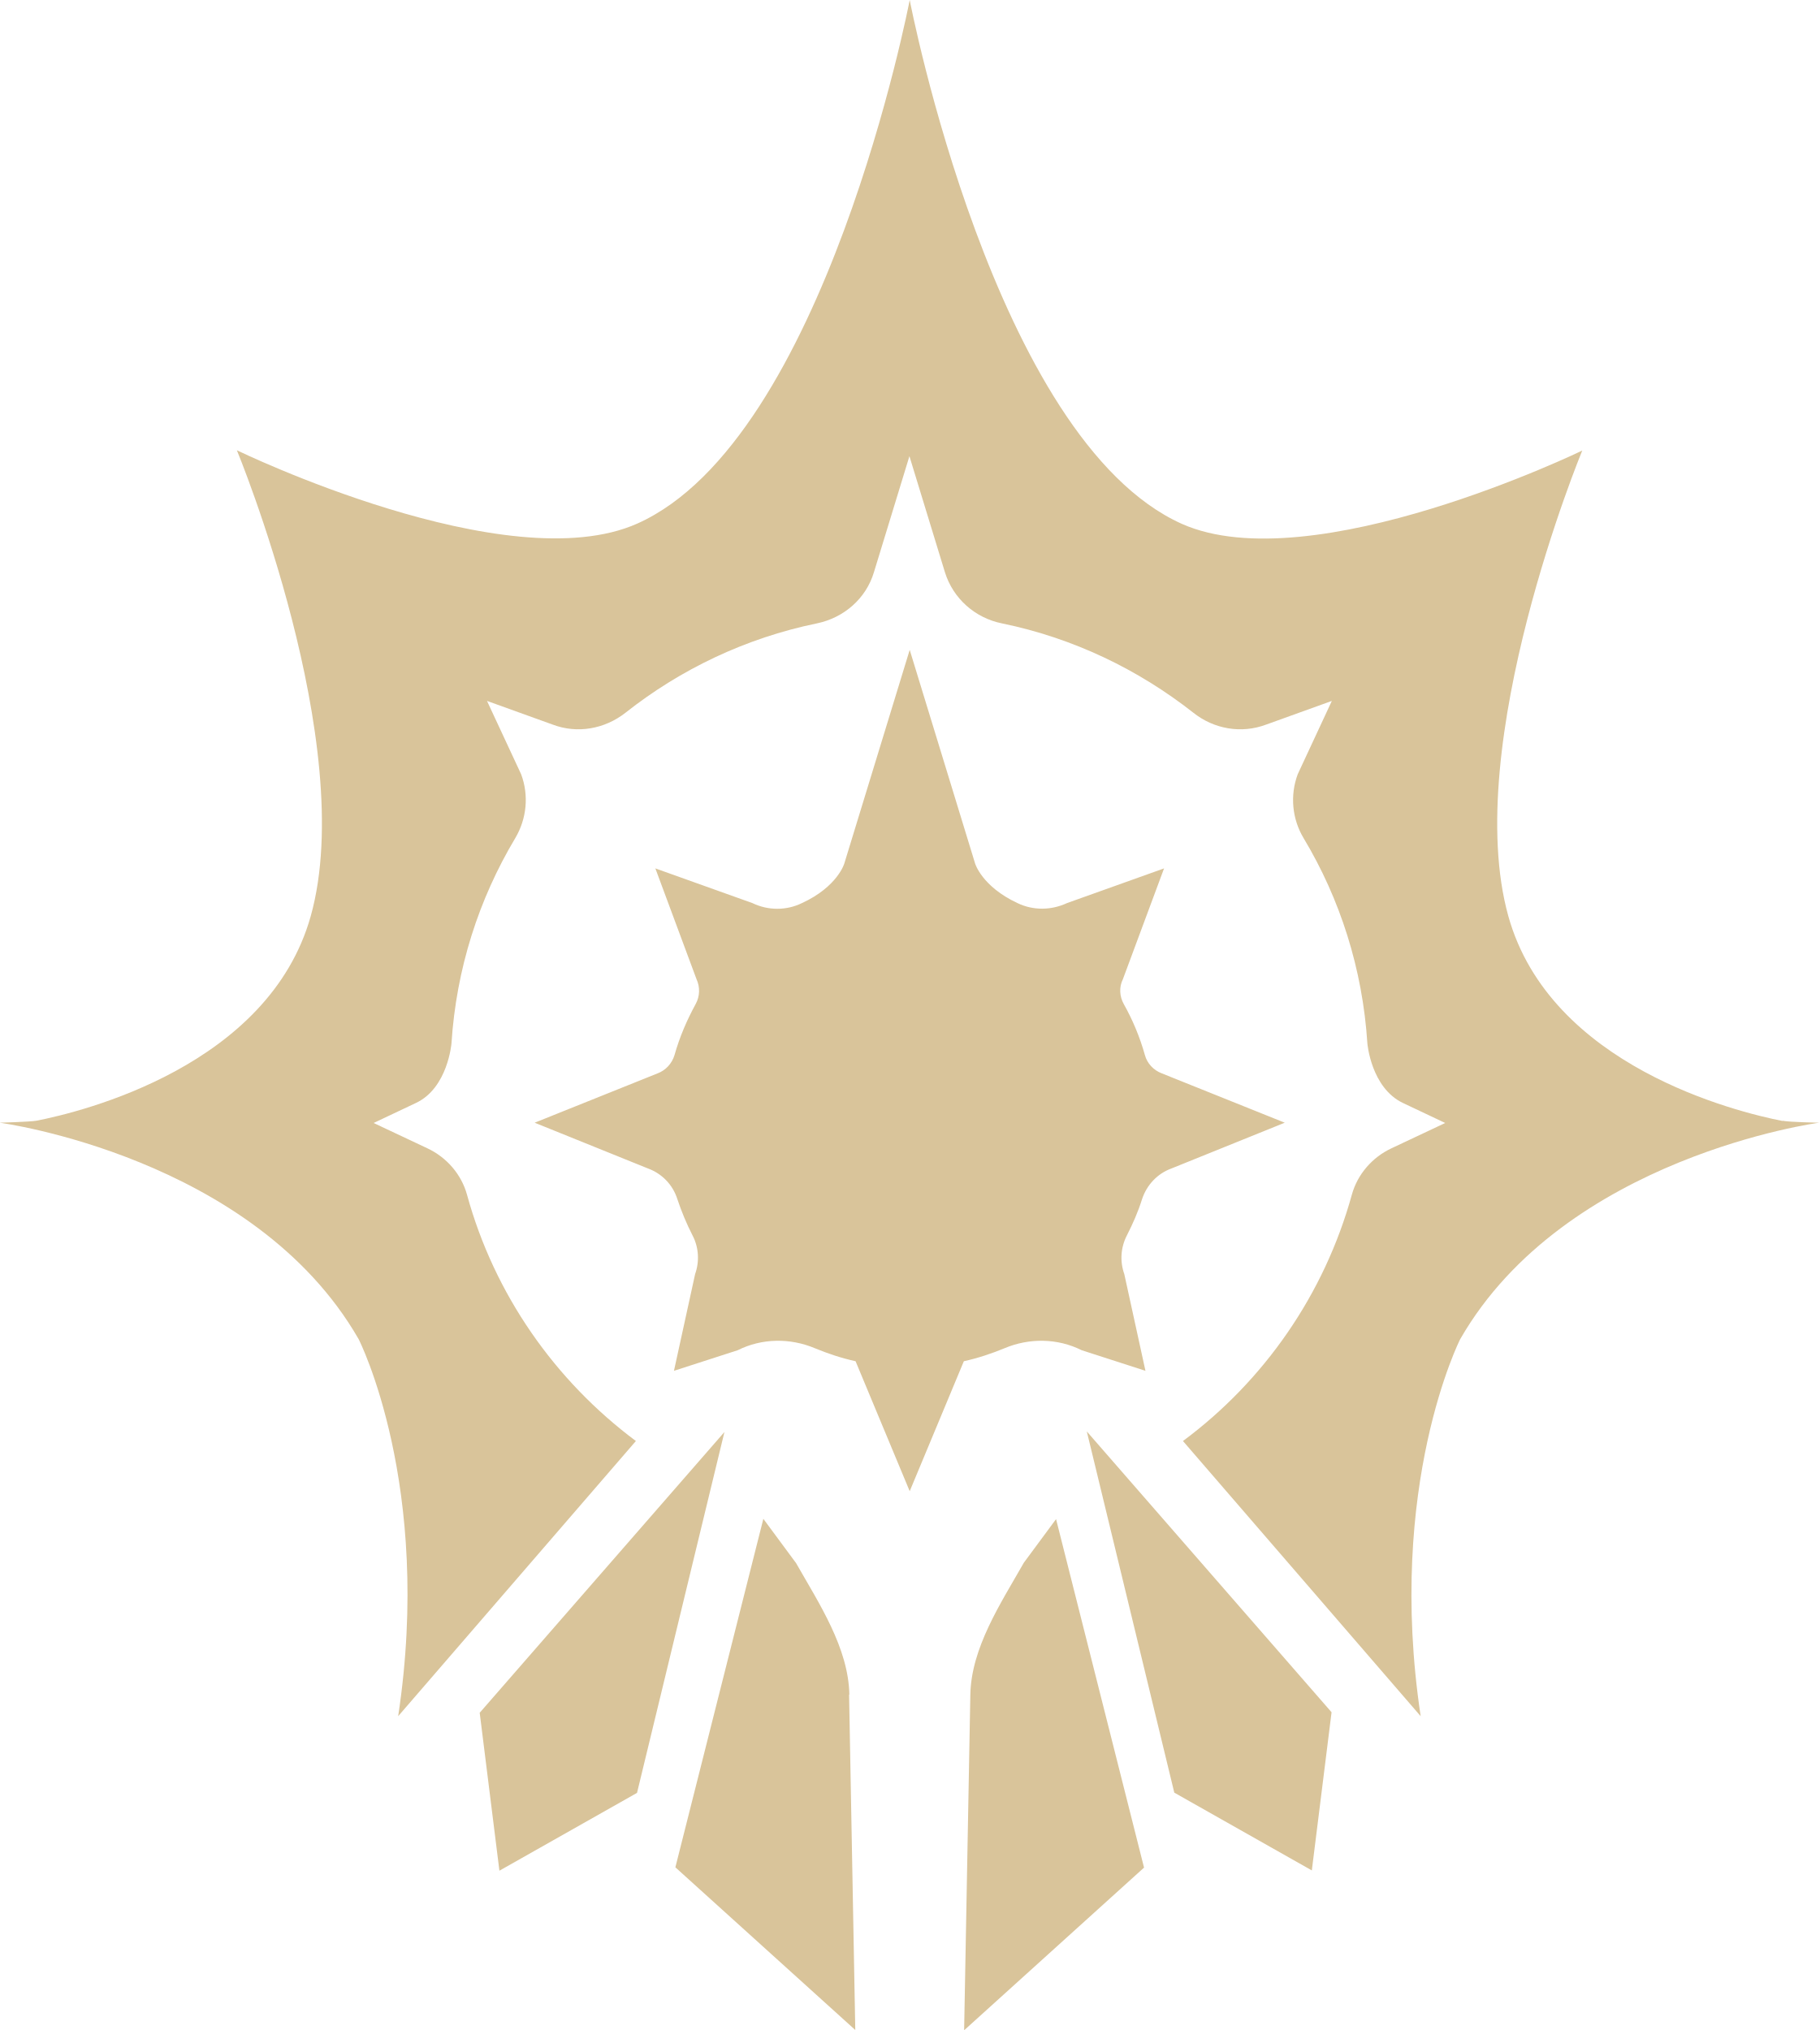
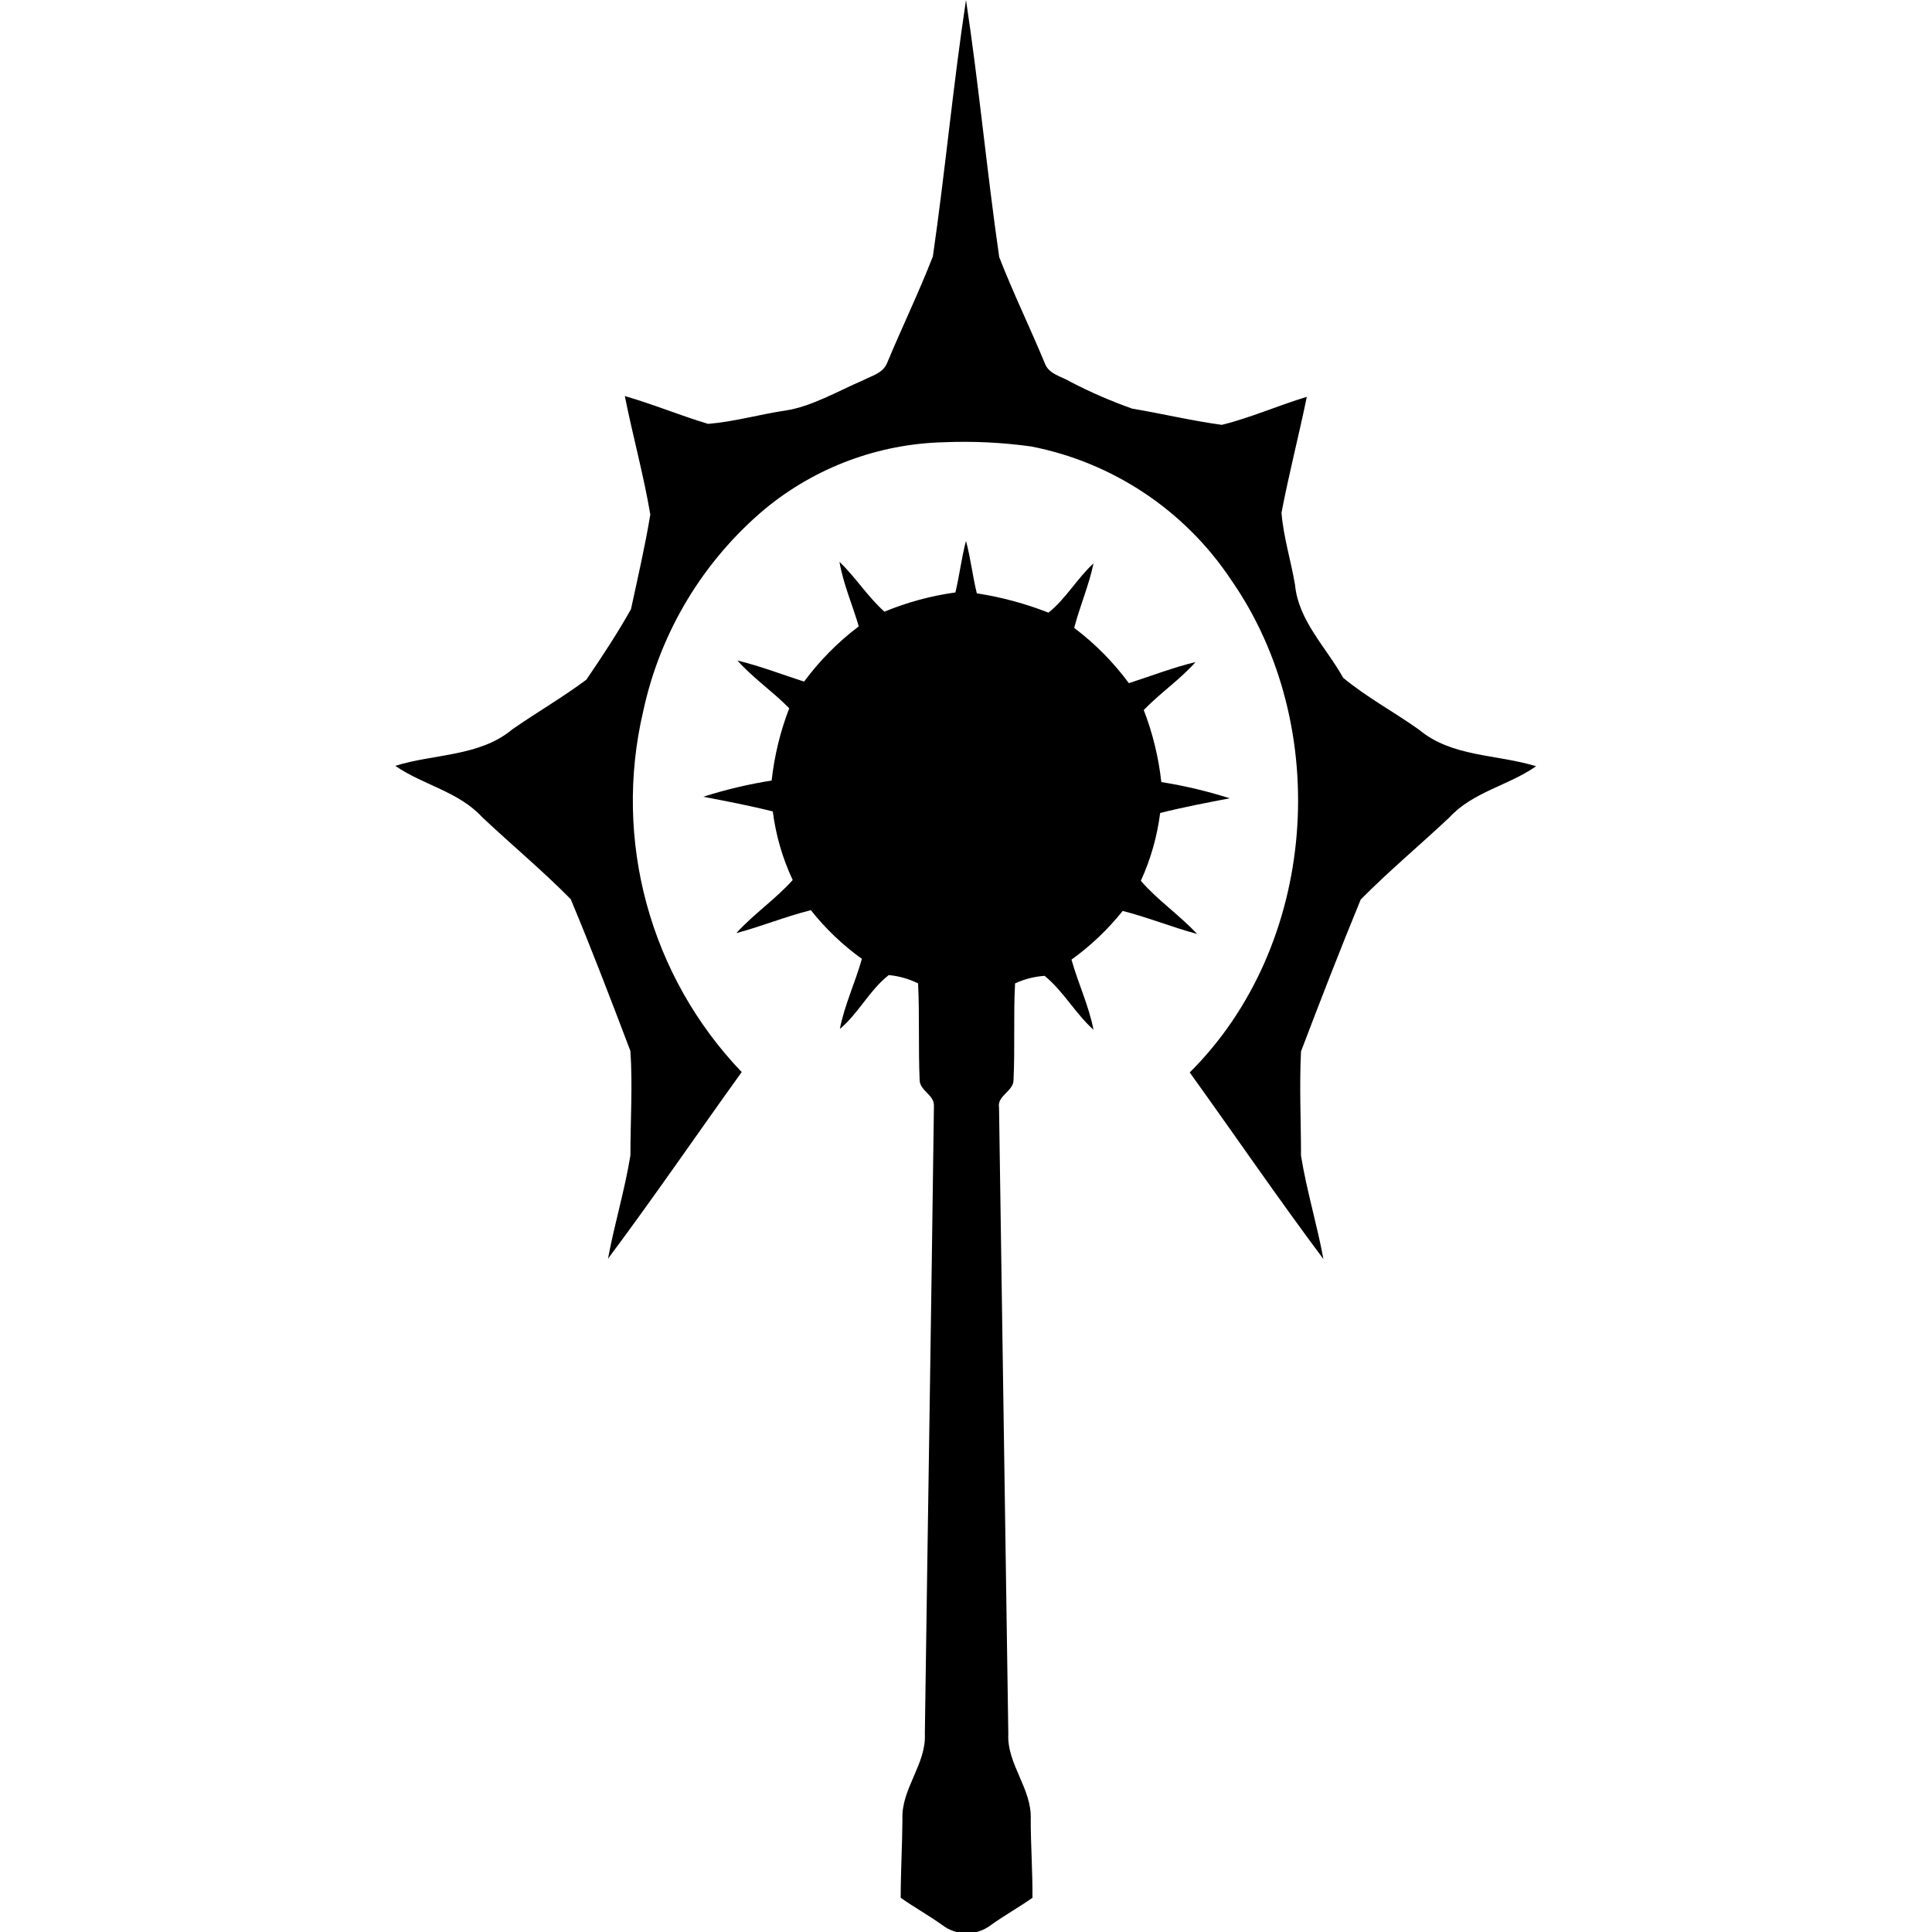
- <svg xmlns="http://www.w3.org/2000/svg" id="cleric-icon" viewBox="0 0 64.52 72">
-   <defs>
-     <style>
-       .cls-1 {
-         fill: #d9c49a;
-       }
-     </style>
-   </defs>
-   <path class="cls-1" d="M63.22,39.76c-1.64-.32-8.24-1.94-9.73-7.26-1.7-6.09,2.62-16.52,2.62-16.52,0,0-9.59,4.65-14.2,2.6C35.25,15.59,32.26,0,32.26,0c0,0-2.99,15.59-9.66,18.57-4.61,2.06-14.2-2.6-14.2-2.6,0,0,4.32,10.44,2.62,16.52-1.49,5.32-8.09,6.94-9.73,7.26-.23.04-1.3.07-1.3.07,0,0,9.01,1.2,12.73,7.68,0,0,2.64,5.18,1.4,13.37l8.43-9.76c-2.87-2.14-5.02-5.2-5.99-8.74-.2-.72-.72-1.32-1.4-1.64l-1.91-.9,1.5-.71c1.13-.53,1.26-2.11,1.26-2.11h0c.17-2.65.97-5.12,2.26-7.28.41-.69.49-1.52.21-2.27l-1.21-2.6,2.33.84c.87.33,1.84.16,2.58-.42,1.95-1.54,4.26-2.65,6.79-3.17.96-.2,1.74-.88,2.02-1.81l1.26-4.12,1.26,4.12c.29.93,1.07,1.62,2.02,1.81,2.53.52,4.83,1.63,6.79,3.17.73.58,1.7.75,2.58.42l2.33-.84-1.21,2.6c-.28.75-.2,1.59.21,2.27,1.29,2.15,2.09,4.63,2.26,7.28h0s.13,1.57,1.26,2.11l1.5.71-1.91.9c-.68.32-1.2.92-1.4,1.64-.98,3.55-3.12,6.61-5.99,8.74l8.43,9.76c-1.23-8.18,1.4-13.37,1.4-13.37,3.72-6.48,12.73-7.68,12.73-7.68,0,0-1.07-.02-1.3-.07M41.64,63.58l4.88,2.76.7-5.61-8.68-9.96,3.1,12.8ZM17.01,60.74l.7,5.61,4.88-2.76,3.1-12.8-8.68,9.96ZM38.36,47.89l2.26.73-.75-3.43c-.16-.45-.13-.94.09-1.37.21-.41.4-.84.54-1.29.17-.51.55-.91,1.05-1.09l4.01-1.62-4.36-1.75c-.29-.11-.52-.35-.6-.65-.18-.64-.43-1.24-.75-1.81-.15-.27-.17-.6-.03-.88l1.46-3.93-3.44,1.23c-.56.26-1.2.27-1.76,0-1.26-.59-1.5-1.4-1.5-1.4l-2.32-7.58-2.32,7.58s-.24.82-1.5,1.4c-.55.27-1.2.27-1.76,0l-3.44-1.23,1.46,3.93c.13.28.12.61-.03.88-.31.57-.57,1.17-.75,1.81-.09.3-.31.54-.6.65l-4.36,1.75,4.01,1.62c.5.18.89.58,1.05,1.09.15.45.33.88.54,1.29.22.42.25.92.09,1.37l-.75,3.43,2.26-.73c.86-.43,1.86-.44,2.74-.07.46.19.94.35,1.44.46l1.92,4.61,1.92-4.61c.5-.11.98-.27,1.44-.46.88-.37,1.88-.36,2.74.07M36.3,55.44c-.82,1.44-1.86,3.01-1.89,4.67l-.22,11.9,6.38-5.77-3.12-12.36-1.16,1.57ZM30.11,60.1l.22,11.9-6.38-5.77,3.12-12.36,1.16,1.57c.82,1.44,1.86,3.01,1.89,4.67" />
+ <svg width="1em" height="1em" fill="currentColor" viewBox="0 0 100 100">
+   <path d="M48.28,13.31C48.92,8.89,49.33,4.42,50,0c.67,4.42,1.08,8.89,1.72,13.31.72,1.85,1.59,3.64,2.35,5.47.2.6.89.7,1.37,1a25.13,25.13,0,0,0,3.16,1.37c1.55.26,3.09.63,4.64.84,1.5-.37,2.91-1,4.4-1.45-.41,2-.93,4-1.31,6,.1,1.26.49,2.48.7,3.73.18,1.87,1.62,3.24,2.49,4.81,1.2,1,2.64,1.77,3.93,2.69,1.7,1.42,4,1.26,6.06,1.89-1.43,1-3.28,1.33-4.49,2.65-1.52,1.43-3.13,2.77-4.59,4.25-1.07,2.6-2.09,5.23-3.09,7.86-.09,1.79,0,3.6,0,5.4.29,1.8.83,3.56,1.16,5.35-2.37-3.17-4.61-6.45-6.92-9.66,6.62-6.58,7.44-17.89,2.14-25.5a16.14,16.14,0,0,0-10.34-6.9,25.27,25.27,0,0,0-4.52-.22,15.14,15.14,0,0,0-9.25,3.44A18.84,18.84,0,0,0,33.3,36.78a20.31,20.31,0,0,0,5.09,18.71c-2.31,3.21-4.55,6.49-6.92,9.66.33-1.79.87-3.55,1.16-5.35,0-1.8.12-3.61,0-5.4-1-2.63-2-5.26-3.09-7.86-1.46-1.48-3.07-2.82-4.59-4.25-1.21-1.32-3.06-1.66-4.49-2.65,2-.63,4.36-.47,6.06-1.89,1.26-.88,2.6-1.65,3.83-2.57.81-1.19,1.61-2.4,2.31-3.65.35-1.63.73-3.26,1-4.9-.35-2.06-.91-4.08-1.32-6.13,1.46.42,2.85,1,4.31,1.44,1.34-.11,2.66-.49,4-.69s2.71-1,4.05-1.58c.44-.23,1-.35,1.22-.89.76-1.83,1.63-3.62,2.35-5.47" />
+   <path d="M49.44,30.71c.22-.89.32-1.82.56-2.71.24.89.34,1.82.56,2.71a17.6,17.6,0,0,1,3.71,1c.9-.72,1.48-1.77,2.33-2.55-.24,1.15-.71,2.22-1,3.34a14,14,0,0,1,2.83,2.86c1.15-.37,2.28-.81,3.45-1.09-.81.91-1.83,1.6-2.68,2.48a14.85,14.85,0,0,1,.91,3.73,24,24,0,0,1,3.54.84c-1.2.23-2.41.46-3.6.76a12.16,12.16,0,0,1-1,3.51c.86,1,2,1.77,2.91,2.75-1.3-.35-2.55-.86-3.85-1.19a13.47,13.47,0,0,1-2.65,2.52c.34,1.22.9,2.39,1.14,3.63-.94-.84-1.56-2-2.53-2.79a4.32,4.32,0,0,0-1.53.39c-.09,1.66,0,3.32-.08,5,0,.59-.86.8-.75,1.43q.24,16.2.48,32.41c-.08,1.58,1.23,2.84,1.16,4.43,0,1.35.1,2.7.09,4.06-.7.49-1.45.91-2.15,1.41a2.07,2.07,0,0,1-2.52,0c-.7-.5-1.45-.92-2.15-1.41,0-1.36.08-2.71.09-4.06-.07-1.59,1.24-2.85,1.16-4.43.15-10.84.33-21.68.47-32.52,0-.57-.73-.76-.74-1.32-.07-1.65,0-3.31-.08-5A4.32,4.32,0,0,0,46,50.47c-1,.79-1.58,2-2.53,2.79.24-1.24.8-2.41,1.14-3.63a13.15,13.15,0,0,1-2.64-2.52c-1.31.33-2.56.84-3.86,1.19.91-1,2-1.73,2.92-2.75A11.87,11.87,0,0,1,40,42c-1.19-.3-2.4-.53-3.6-.76a24,24,0,0,1,3.54-.84,15,15,0,0,1,.91-3.74c-.85-.87-1.87-1.56-2.68-2.47,1.17.28,2.3.72,3.45,1.09a14,14,0,0,1,2.83-2.86c-.33-1.12-.8-2.19-1-3.34.84.8,1.46,1.81,2.33,2.58a14.85,14.85,0,0,1,3.71-1" />
</svg>
